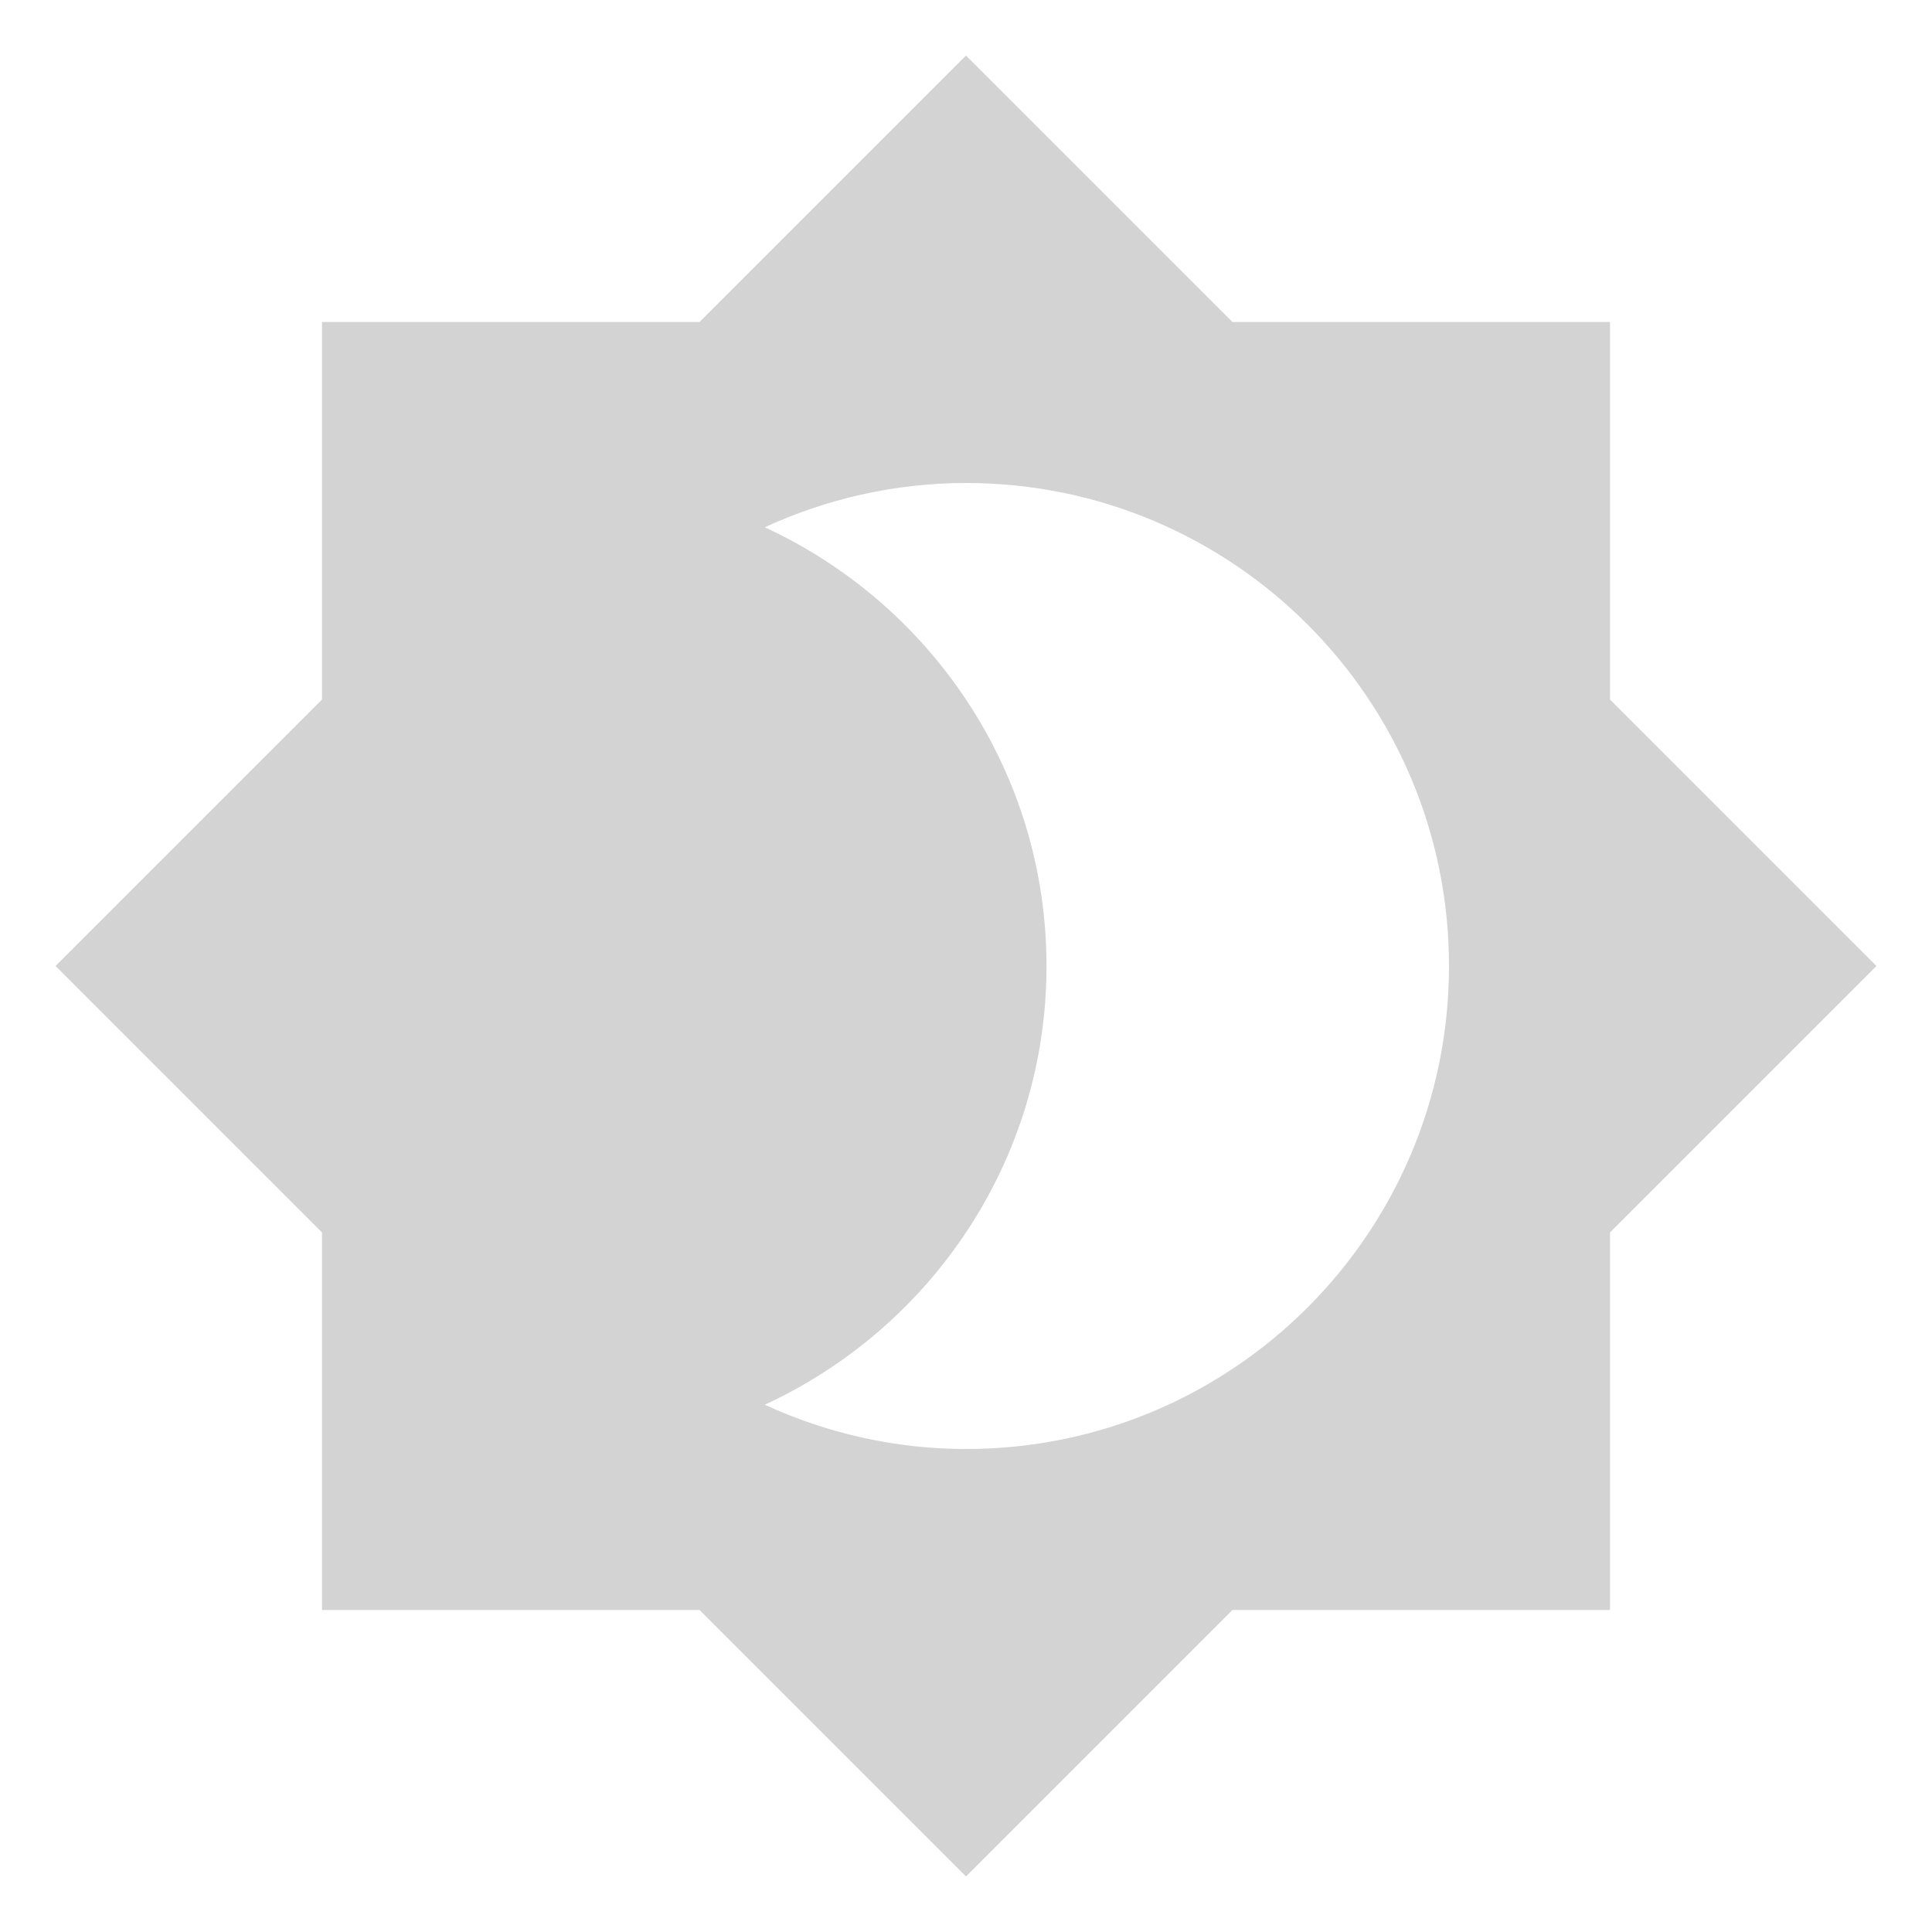
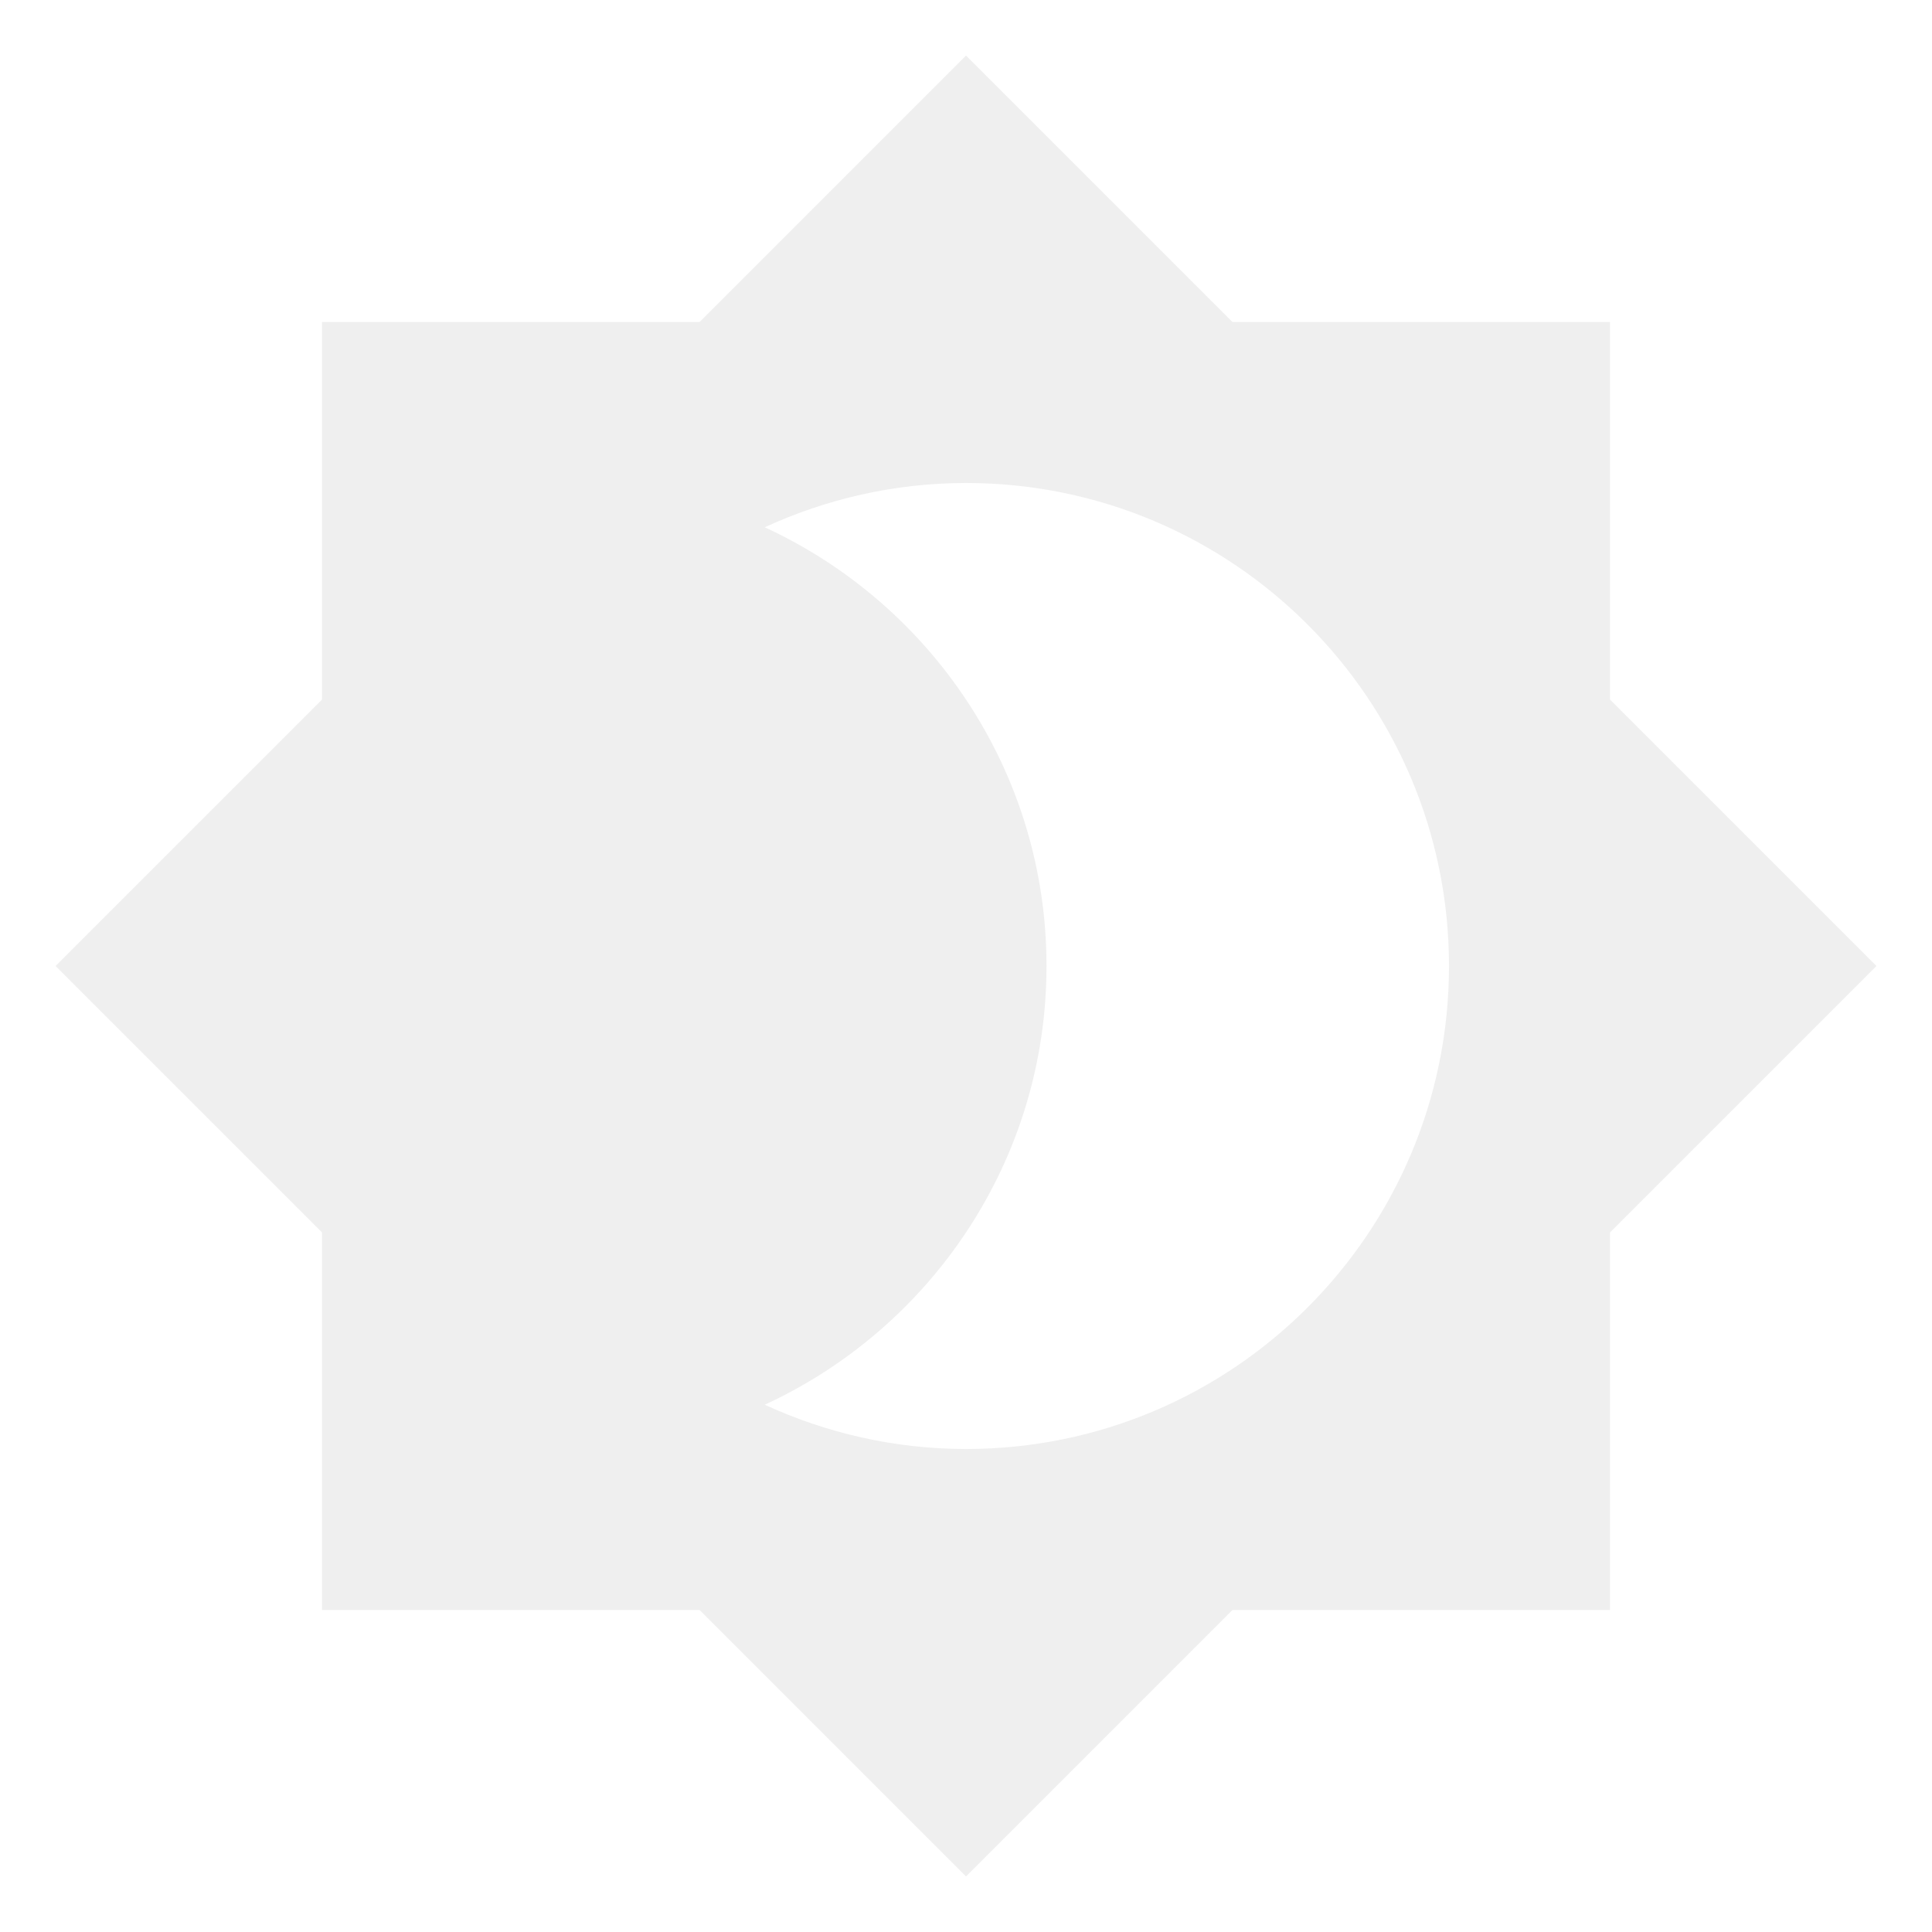
- <svg xmlns="http://www.w3.org/2000/svg" width="24" height="24" fill="#D3D3D3" viewBox="0 0 24 24">
+ <svg xmlns="http://www.w3.org/2000/svg" width="24" height="24" fill="#EFEFEF" viewBox="0 0 24 24">
  <path d="M12,18C11.11,18 10.26,17.8 9.5,17.45C11.56,16.5 13,14.42 13,12C13,9.58 11.56,7.5 9.5,6.55C10.26,6.2 11.11,6 12,6A6,6 0 0,1 18,12A6,6 0 0,1 12,18M20,8.69V4H15.31L12,0.69L8.69,4H4V8.69L0.69,12L4,15.31V20H8.69L12,23.31L15.31,20H20V15.31L23.31,12L20,8.69Z" />
</svg>
